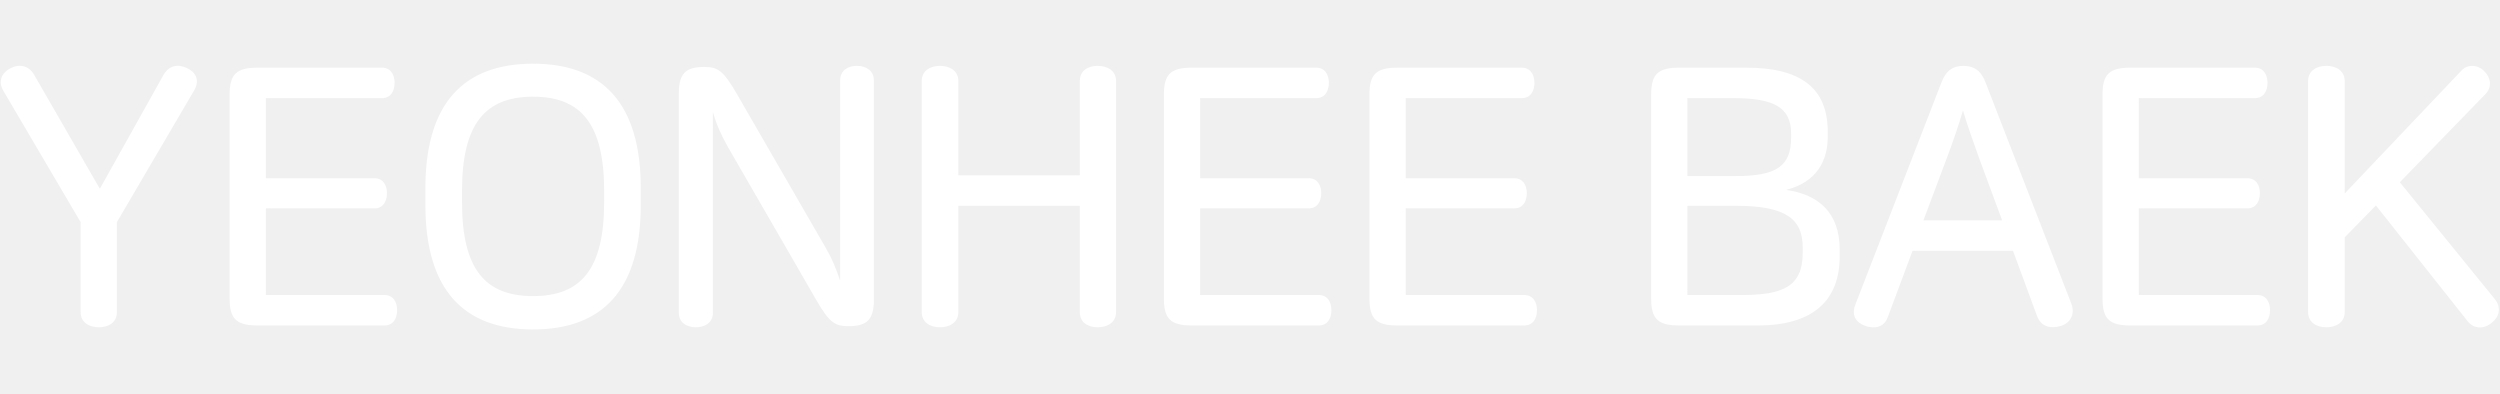
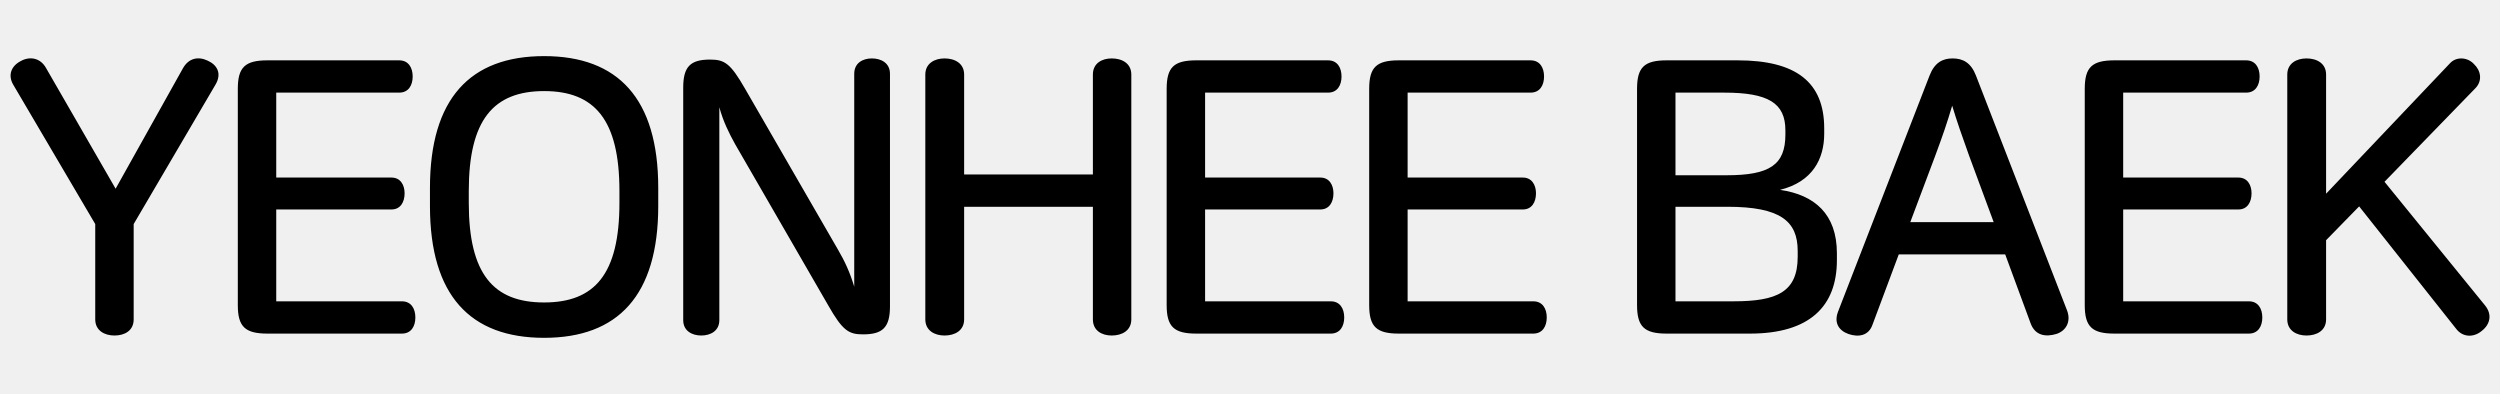
- <svg xmlns="http://www.w3.org/2000/svg" width="1854" height="292" viewBox="0 0 1854 292">
+ <svg xmlns="http://www.w3.org/2000/svg" width="7725" height="1217" viewBox="0 0 7725 1217">
  <defs>
    <style>
      .cls-1 {
-         fill: #fff;
        fill-rule: evenodd;
      }
    </style>
  </defs>
-   <path id="YEONHEE_BAEK_copy" data-name="YEONHEE BAEK copy" class="cls-1" d="M138.574,50.456c-6.722-3.227-13.444-1.882-17.477,5.378l-47.055,84.16L25.375,55.565c-4.033-7.26-11.562-8.335-17.746-4.84C0.906,54.22-1.514,60.674,2.52,67.4l57.272,97.335v66.683c0,7.8,6.453,11.293,13.444,11.293,7.26,0,13.444-3.5,13.444-11.293V164.731l57.272-97.6C148.523,59.329,145.027,53.414,138.574,50.456Zm144.646-.269H190.993c-15.595,0-20.7,4.84-20.7,19.9V221.465c0,15.058,5.109,19.9,20.7,19.9H285.1c6.453,0,9.411-5.108,9.411-11.293s-2.958-11.293-9.411-11.293H197.178V154.513h80.664c6.184,0,9.142-5.108,9.142-11.293,0-5.915-2.958-11.024-9.142-11.024H197.178V72.773H283.22c6.453,0,9.411-5.109,9.411-11.293S289.673,50.187,283.22,50.187ZM395.333,47.23c-51.625,0-79.858,29.577-79.858,92.226v12.638c0,62.649,28.233,92.226,79.858,92.226s79.858-29.577,79.858-92.226V139.456C475.191,76.807,446.958,47.23,395.333,47.23Zm0,24.468c35.492,0,52.7,20.166,52.7,69.909v8.335c0,49.744-17.209,69.641-52.7,69.641s-52.7-19.9-52.7-69.641v-8.335C342.632,91.864,359.84,71.7,395.333,71.7Zm240.1-22.855c-6.453,0-12.368,3.227-12.368,10.755V208.559a113.388,113.388,0,0,0-11.294-25.813L546.7,70.084c-10.218-17.746-14.251-20.435-24.468-20.435-13.713,0-18.822,4.84-18.822,19.628V231.952c0,7.528,6.184,10.755,12.637,10.755s12.638-3.227,12.638-10.755V82.991c2.689,9.949,6.722,18.015,11.024,25.812l65.07,112.662C615,239.48,619.3,241.9,629.247,241.9c13.713,0,18.822-4.84,18.822-19.628V59.6C648.069,52.069,641.884,48.843,635.431,48.843Zm61.561,0c-6.991,0-13.444,3.5-13.444,11.293V231.414c0,7.8,6.453,11.293,13.444,11.293,7.26,0,13.713-3.5,13.713-11.293V152.631H800.78v78.783c0,7.8,6.185,11.293,13.176,11.293,7.259,0,13.713-3.5,13.713-11.293V60.136c0-7.8-6.454-11.293-13.713-11.293-6.991,0-13.176,3.5-13.176,11.293v69.909H710.705V60.136C710.705,52.338,704.252,48.843,696.992,48.843Zm279.087,1.344H883.852c-15.6,0-20.7,4.84-20.7,19.9V221.465c0,15.058,5.109,19.9,20.7,19.9h94.109c6.453,0,9.411-5.108,9.411-11.293s-2.958-11.293-9.411-11.293H890.036V154.513H970.7c6.184,0,9.142-5.108,9.142-11.293,0-5.915-2.958-11.024-9.142-11.024H890.036V72.773h86.043c6.453,0,9.41-5.109,9.41-11.293S982.532,50.187,976.079,50.187Zm152.441,0H1036.3c-15.6,0-20.71,4.84-20.71,19.9V221.465c0,15.058,5.11,19.9,20.71,19.9h94.11c6.45,0,9.41-5.108,9.41-11.293s-2.96-11.293-9.41-11.293h-87.93V154.513h80.67c6.18,0,9.14-5.108,9.14-11.293,0-5.915-2.96-11.024-9.14-11.024h-80.67V72.773h86.04c6.46,0,9.41-5.109,9.41-11.293S1134.98,50.187,1128.52,50.187Zm166.43,0H1245.2c-15.59,0-20.7,4.84-20.7,19.9V221.465c0,15.058,5.11,19.9,20.7,19.9h58.35c41.68,0,60.77-19.09,60.77-51.356v-4.84c0-27.426-15.6-40.87-39.8-44.366,22.86-5.646,30.93-21.779,30.93-39.256V97.779C1355.45,65.513,1335.82,50.187,1294.95,50.187Zm-43.56,80.4V72.773h34.15c30.65,0,42.75,7.26,42.75,26.35v2.957c0,21.242-11.02,28.5-41.14,28.5h-35.76Zm0,88.193V152.631h36.3c37.37,0,49.2,10.218,49.2,30.922v4.033c0,24.737-14.52,31.19-44.9,31.19h-40.6ZM1456,48.843c-6.99,0-12.64,2.958-16.14,12.1l-63.99,165.094c-2.96,7.8.54,13.175,7.26,15.6,6.99,2.42,14.25,1.345,16.94-6.722l18.28-48.936h74.48l17.75,48.13c3.23,8.873,10.75,9.679,18.01,7.528,6.73-2.151,10.49-8.6,7.53-16.4L1472.4,60.943C1468.9,51.8,1463.26,48.843,1456,48.843Zm-0.27,33.073c3.22,10.755,6.99,21.511,11.83,34.955l17.21,46.517h-58.35l17.48-46.517C1449.01,103.157,1452.23,93.746,1455.73,81.915Zm216.43-31.728h-92.22c-15.6,0-20.71,4.84-20.71,19.9V221.465c0,15.058,5.11,19.9,20.71,19.9h94.11c6.45,0,9.41-5.108,9.41-11.293s-2.96-11.293-9.41-11.293h-87.93V154.513h80.67c6.18,0,9.14-5.108,9.14-11.293,0-5.915-2.96-11.024-9.14-11.024h-80.67V72.773h86.04c6.46,0,9.41-5.109,9.41-11.293S1678.62,50.187,1672.16,50.187Zm52.96-1.344c-6.99,0-13.44,3.5-13.44,11.293V231.414c0,7.8,6.45,11.293,13.44,11.293,7.26,0,13.72-3.5,13.72-11.293v-55.39l23.12-23.662,67.76,85.505c4.84,6.453,12.64,6.184,18.01,1.613,5.92-4.571,7.53-11.562,2.15-18.015l-70.17-86.311,63.72-65.607c4.84-5.109,3.77-12.1-1.07-16.671-4.31-4.84-12.37-5.646-16.94-.538l-86.58,91.151V60.136C1738.84,52.338,1732.38,48.843,1725.12,48.843Z" />
+   <path id="YEONHEE_BAEK" data-name="YEONHEE BAEK" class="cls-1" d="M642.248,187.645c-29.689-14.251-59.378-8.313-77.192,23.751L357.233,583.1,142.285,210.209c-17.813-32.064-51.065-36.815-78.379-21.376-29.689,15.438-40.377,43.939-22.564,73.628l252.951,429.9V986.873c0,34.437,28.5,49.877,59.378,49.877,32.064,0,59.378-15.44,59.378-49.877V692.358L666,261.274C686.188,226.834,670.749,200.708,642.248,187.645Zm591.362-1.188H826.273c-68.879,0-91.442,21.377-91.442,87.88v668.6c0,66.507,22.563,87.877,91.442,87.877H1241.92c28.5,0,41.56-22.56,41.56-49.875s-13.06-49.877-41.56-49.877H853.587V647.231H1209.85c27.32,0,40.38-22.564,40.38-49.878,0-26.126-13.06-48.69-40.38-48.69H853.587V286.212H1233.61c28.5,0,41.56-22.563,41.56-49.877S1262.11,186.457,1233.61,186.457Zm447.67-13.063c-228.01,0-352.71,130.632-352.71,407.333v55.816c0,276.7,124.7,407.337,352.71,407.337s352.7-130.636,352.7-407.337V580.727C2033.98,304.026,1909.29,173.394,1681.28,173.394Zm0,108.068c156.76,0,232.76,89.067,232.76,308.766v36.814c0,219.7-76,307.578-232.76,307.578s-232.76-87.879-232.76-307.578V590.228C1448.52,370.529,1524.52,281.462,1681.28,281.462ZM2694.22,180.52c-28.5,0-54.63,14.25-54.63,47.5V885.93c-13.06-43.939-29.69-79.566-49.88-114L2302.32,274.337c-45.12-78.379-62.94-90.255-108.07-90.255-60.56,0-83.12,21.376-83.12,86.692V989.248c0,33.252,27.31,47.5,55.81,47.5s55.82-14.25,55.82-47.5V331.34c11.87,43.939,29.69,79.566,48.69,114.006l287.39,497.587c45.12,79.567,64.12,90.257,108.06,90.257,60.57,0,83.13-21.38,83.13-86.694V228.022C2750.03,194.77,2722.72,180.52,2694.22,180.52Zm224.4,0c-30.88,0-59.38,15.438-59.38,49.877V986.873c0,34.437,28.5,49.877,59.38,49.877,32.06,0,60.56-15.44,60.56-49.877V638.918h397.84V986.873c0,34.437,27.31,49.877,58.19,49.877,32.06,0,60.56-15.44,60.56-49.877V230.4c0-34.439-28.5-49.877-60.56-49.877-30.88,0-58.19,15.438-58.19,49.877V539.163H2979.18V230.4C2979.18,195.958,2950.68,180.52,2918.62,180.52Zm1185.14,5.937H3696.42c-68.88,0-91.44,21.377-91.44,87.88v668.6c0,66.507,22.56,87.877,91.44,87.877h415.65c28.5,0,41.56-22.56,41.56-49.875s-13.06-49.877-41.56-49.877H3723.74V647.231h356.27c27.31,0,40.37-22.564,40.37-49.878,0-26.126-13.06-48.69-40.37-48.69H3723.74V286.212h380.02c28.5,0,41.56-22.563,41.56-49.877S4132.26,186.457,4103.76,186.457Zm625.8,0H4322.23c-68.88,0-91.44,21.377-91.44,87.88v668.6c0,66.507,22.56,87.877,91.44,87.877h415.65c28.5,0,41.56-22.56,41.56-49.875s-13.06-49.877-41.56-49.877H4349.54V647.231h356.27c27.32,0,40.38-22.564,40.38-49.878,0-26.126-13.06-48.69-40.38-48.69H4349.54V286.212h380.02c28.5,0,41.57-22.563,41.57-49.877S4758.06,186.457,4729.56,186.457Zm640.05,0h-219.7c-68.88,0-91.44,21.377-91.44,87.88v668.6c0,66.507,22.56,87.877,91.44,87.877h257.7c184.07,0,268.39-84.314,268.39-226.821V782.613c0-121.132-68.88-180.51-175.76-195.948,100.94-24.939,136.57-96.192,136.57-173.384V396.656C5636.81,254.148,5550.12,186.457,5369.61,186.457ZM5177.22,541.538V286.212h150.82c135.39,0,188.83,32.065,188.83,116.381v13.064c0,93.817-48.69,125.881-181.7,125.881H5177.22Zm0,389.52V638.918h160.32c165.08,0,217.33,45.127,217.33,136.569V793.3c0,109.255-64.13,137.757-198.32,137.757H5177.22ZM6033.41,180.52c-30.87,0-55.81,13.063-71.25,53.44L5679.52,963.122c-13.06,34.439,2.38,58.188,32.06,68.878,30.88,10.69,62.95,5.94,74.82-29.69l80.75-216.135h328.96l78.38,212.574c14.25,39.191,47.5,42.751,79.56,33.251,29.69-9.5,46.32-38,33.26-72.441l-281.46-725.6C6090.42,193.583,6065.48,180.52,6033.41,180.52Zm-1.18,146.07c14.25,47.5,30.87,95,52.25,154.382l76,205.448h-257.7l77.19-205.448C6002.54,420.407,6016.79,378.842,6032.23,326.59Zm908.43-140.133H6533.33c-68.88,0-91.45,21.377-91.45,87.88v668.6c0,66.507,22.57,87.877,91.45,87.877h415.64c28.5,0,41.57-22.56,41.57-49.875s-13.07-49.877-41.57-49.877H6560.64V647.231h356.27c27.31,0,40.38-22.564,40.38-49.878,0-26.126-13.07-48.69-40.38-48.69H6560.64V286.212h380.02c28.5,0,41.56-22.563,41.56-49.877S6969.16,186.457,6940.66,186.457Zm186.41-5.937c-30.88,0-59.38,15.438-59.38,49.877V986.873c0,34.437,28.5,49.877,59.38,49.877,32.06,0,60.56-15.44,60.56-49.877V742.236L7289.76,637.73l299.27,377.64c21.38,28.51,55.81,27.32,79.57,7.13,26.12-20.19,33.25-51.065,9.5-79.567L7368.14,561.726l281.45-289.764c21.38-22.564,16.63-53.44-4.75-73.629-19-21.376-54.62-24.939-74.81-2.375l-382.4,402.583V230.4C7187.63,195.958,7159.13,180.52,7127.07,180.52Z" />
</svg>
